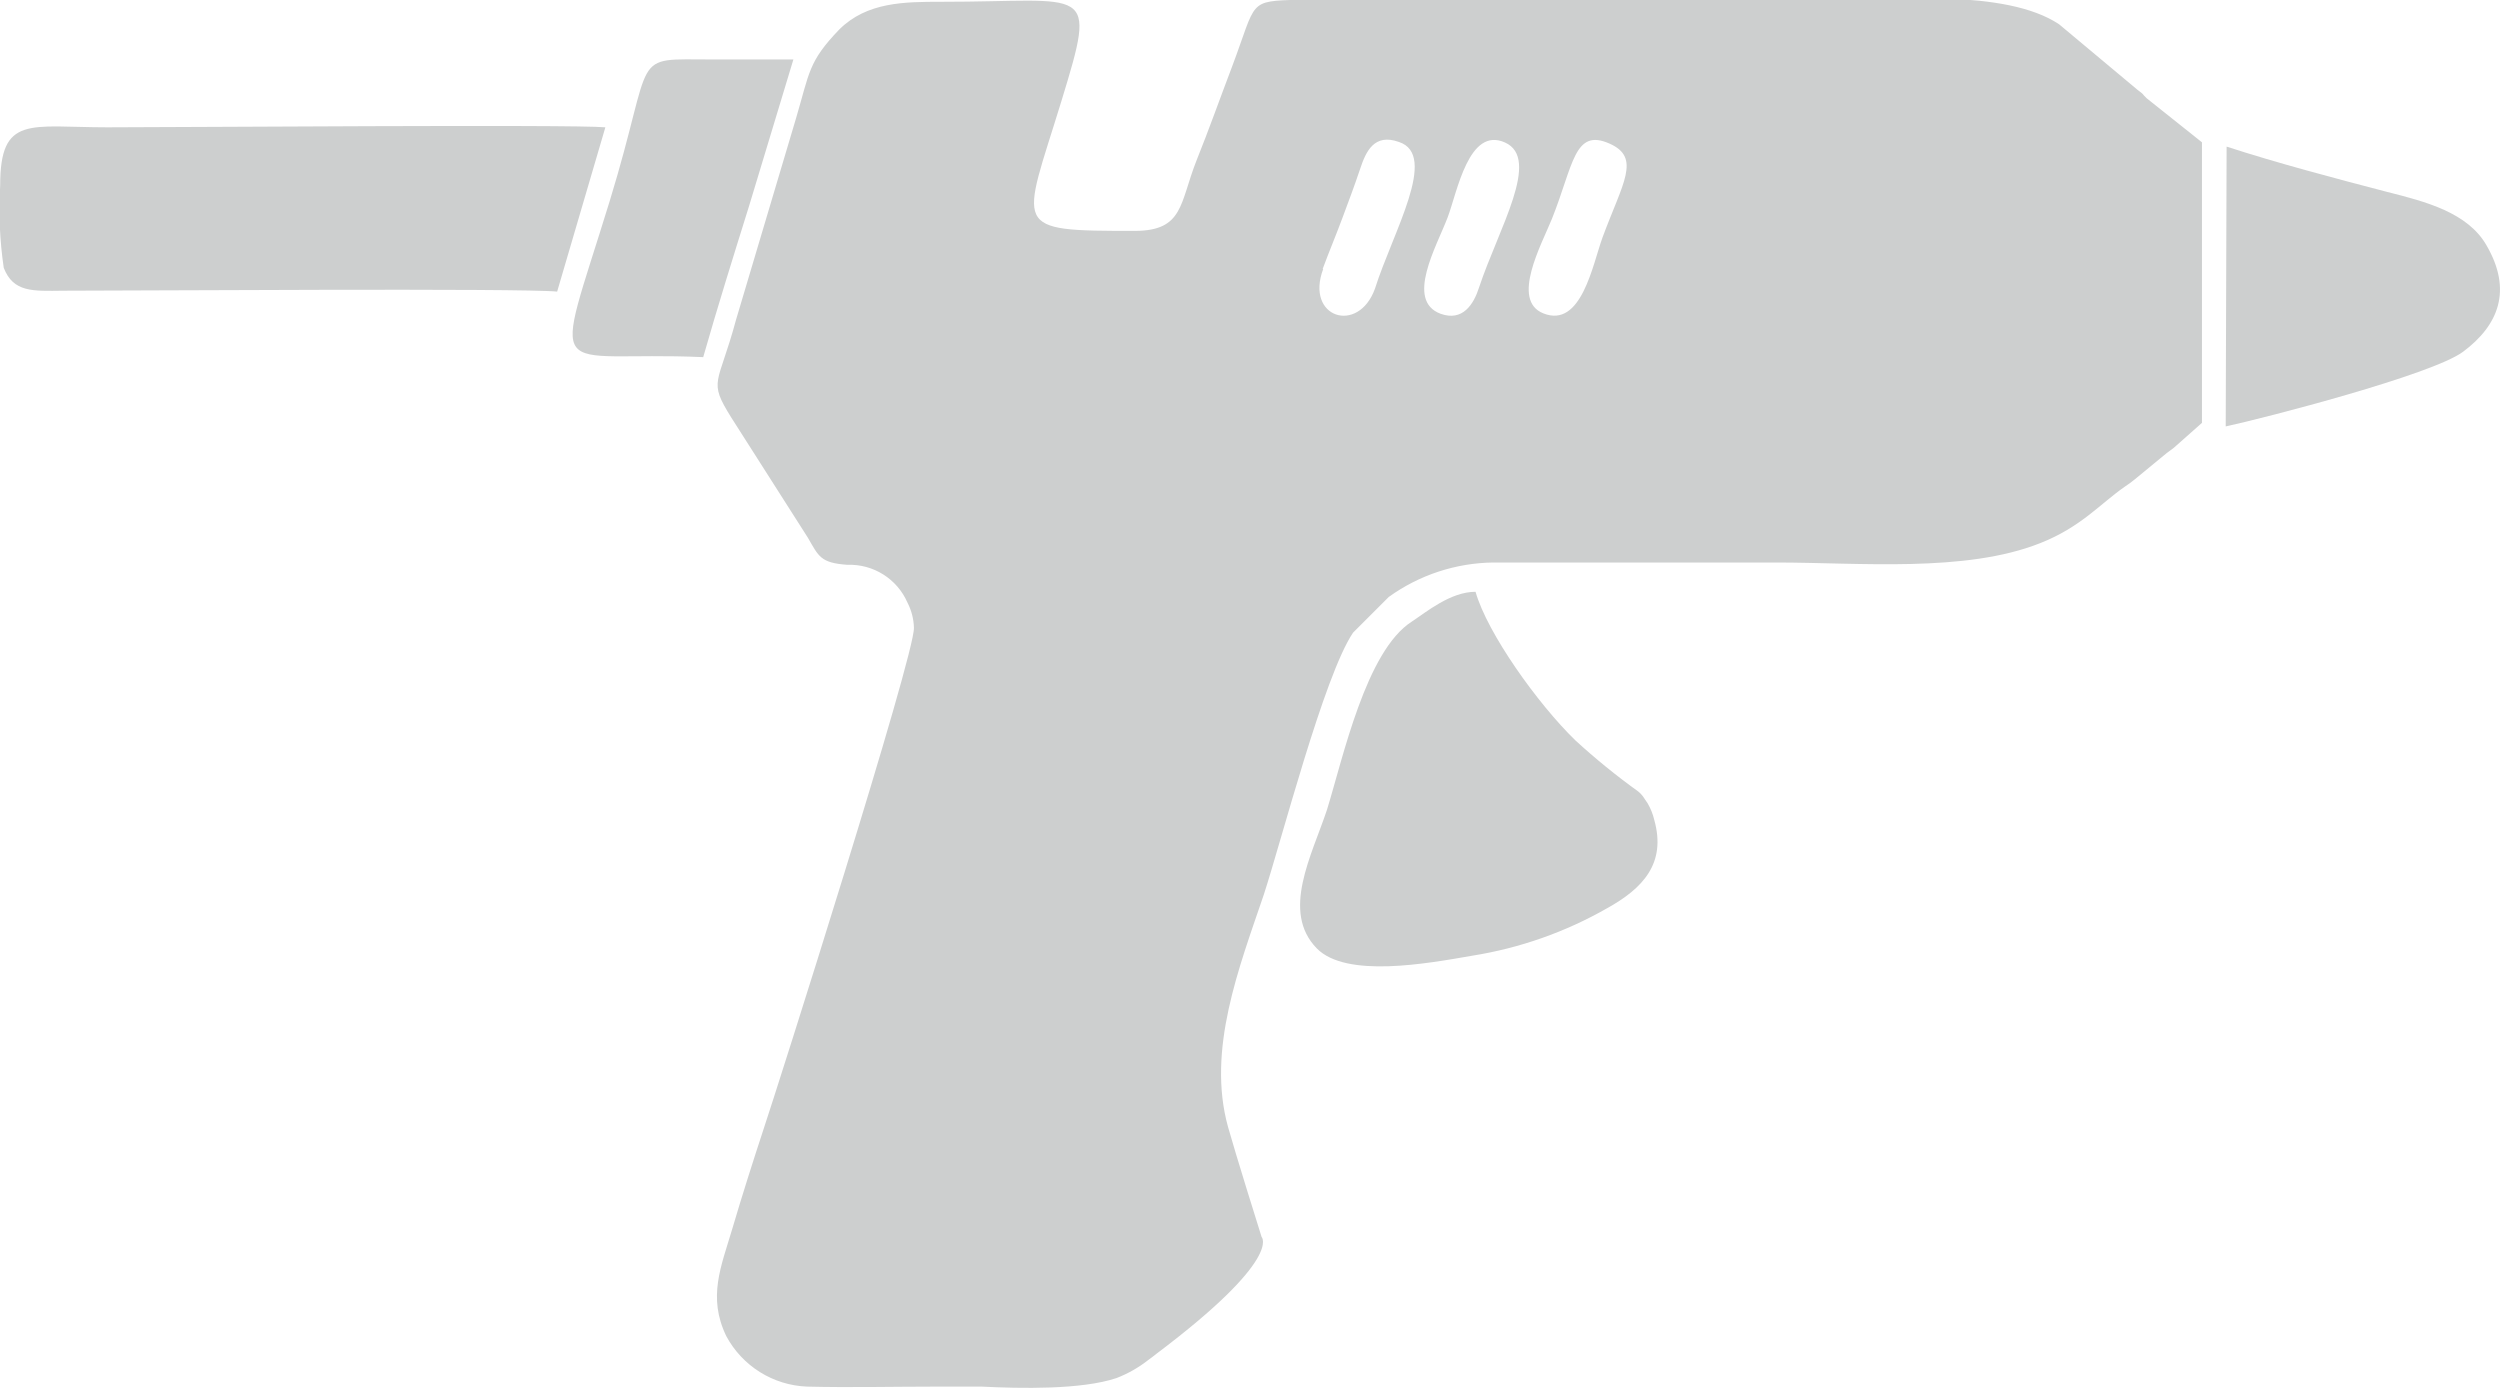
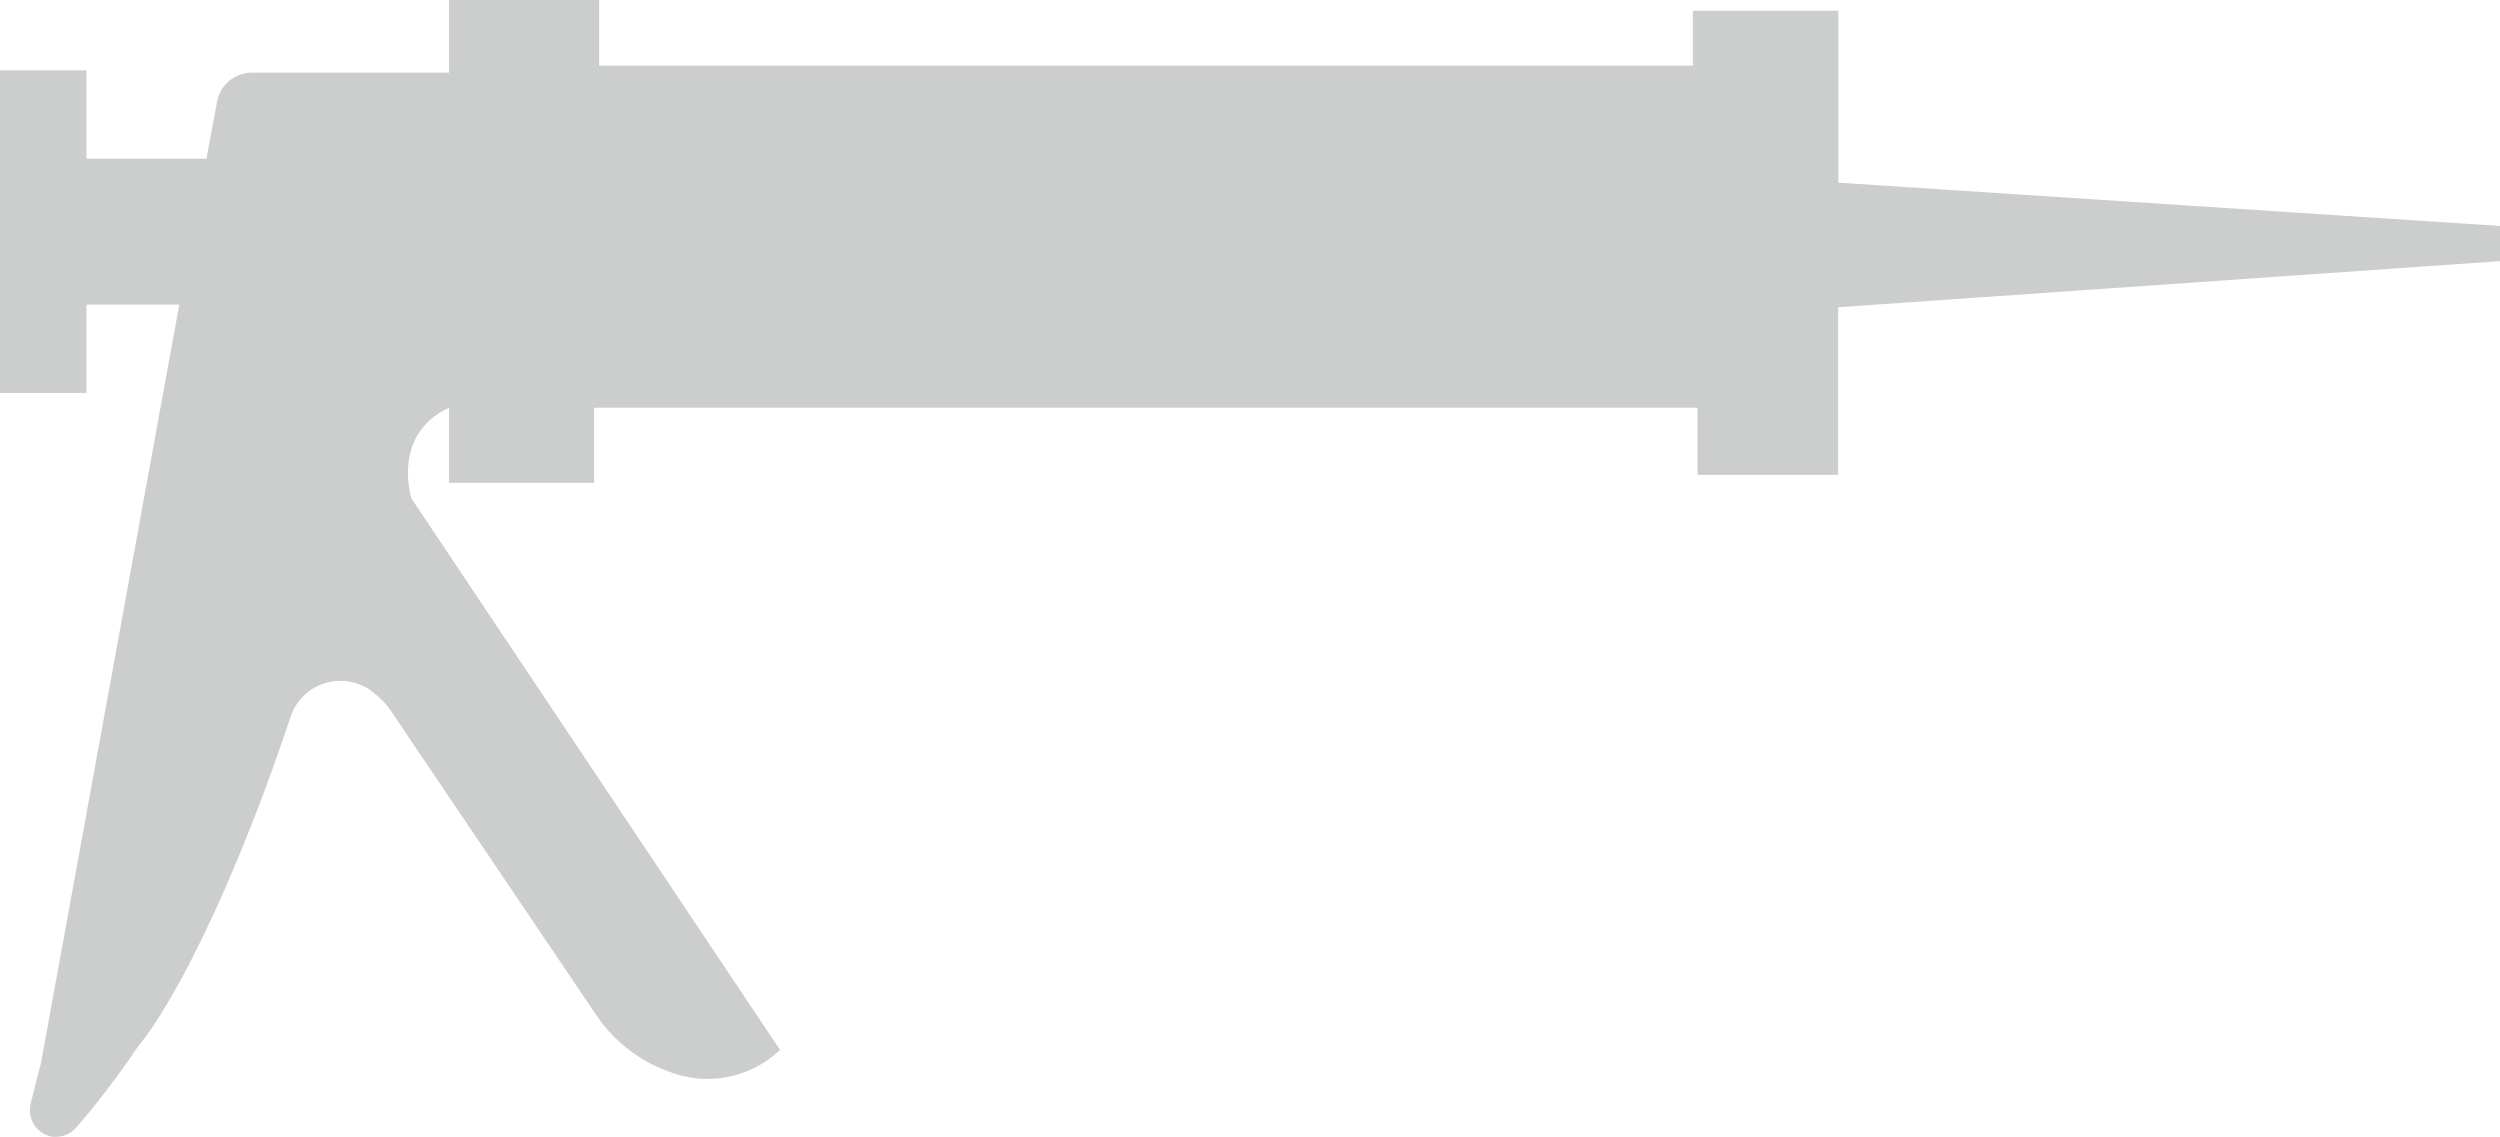
- <svg xmlns="http://www.w3.org/2000/svg" viewBox="0 0 140 77.76">
+ <svg xmlns="http://www.w3.org/2000/svg" viewBox="0 0 162.74 73.98">
  <defs>
-     <style>.cls-1{fill:#cdcfcf;fill-rule:evenodd;}</style>
+     <style>.cls-1{fill:#cccece;}</style>
  </defs>
  <g id="Layer_2" data-name="Layer 2">
    <g id="Layer_1-2" data-name="Layer 1">
-       <path class="cls-1" d="M.21,15c.54,1.38,1.62,1.3,3.33,1.28,3.83,0,25.76-.15,27.66.05l2.7-9.2c-1.76-.17-24.08,0-27.89,0-4.34,0-6-.71-6,3.25A22.55,22.55,0,0,0,.21,15ZM73.74,53.11c1.65,1.68,6.17.85,8.7.41A22.27,22.27,0,0,0,90,50.86c2-1.11,3.32-2.51,2.64-4.94a3.41,3.41,0,0,0-.37-.93s-.27-.4-.27-.4a1.52,1.52,0,0,0-.25-.26,38.13,38.13,0,0,1-3.53-2.87c-2.11-2.05-4.93-6-5.59-8.32-1.4,0-2.75,1.13-3.57,1.67-2.56,1.64-3.84,7.59-4.75,10.54C73.46,47.91,71.73,51.05,73.74,53.11Zm50.9-29.23c2.18-.47,11.55-2.89,13.29-4.18,2-1.49,2.77-3.45,1.32-5.95-1.05-1.85-3.42-2.46-5.56-3-2.88-.75-6.21-1.63-9-2.54ZM39.38,20c.8-2.81,1.7-5.68,2.57-8.47l2.48-8.2c-1.5,0-3,0-4.53,0-4.73,0-3.16-.54-5.76,7.94C30.9,21.81,30.64,19.61,39.38,20Z" />
-       <path class="cls-1" d="M40.67,74.82a5.37,5.37,0,0,0,4.52,2.83c2.4.06,4.83,0,7.24,0l2.54,0c2.18.11,5.6.18,7.56-.48a6.88,6.88,0,0,0,1.76-1c.16-.11.32-.24.46-.35,7.11-5.35,5.9-6.55,5.9-6.55-.12-.37-1.49-4.76-1.88-6.16-1.2-4.32.62-8.93,2-13,1-3.06,3.37-12.26,5-14.68l2-2a10.22,10.22,0,0,1,5.87-1.93c5.28,0,10.52,0,15.81,0,4.68,0,10.6.58,14.79-1.08,2.29-.9,3.36-2.2,4.74-3.16a6.64,6.64,0,0,0,.56-.41l1.64-1.35c.26-.22.31-.23.55-.42l1.58-1.4,0-15.71-3.1-2.47c-.32-.31-.07-.14-.51-.47l-4.39-3.67c-3-2-9.23-1.38-13.27-1.38-9.75,0-19.51,0-29.27,0C69.85.08,70.4,0,69,3.72,68.33,5.48,67.7,7.26,67,9c-.94,2.39-.72,3.91-3.42,3.93-7.07,0-6.35-.05-4.15-7.24C61.48-1,61,.11,52.72.1,50.65.1,48.55.11,47,1.65c-1.74,1.81-1.66,2.4-2.43,5L41.22,17.9c-1,3.72-1.59,3.36-.27,5.48l4.29,6.73c.61,1.05.7,1.41,2.21,1.52a3.53,3.53,0,0,1,3.37,2.12,3.26,3.26,0,0,1,.36,1.4c.07,1.49-7.64,25.75-8.41,28.05-.61,1.86-1.21,3.74-1.77,5.64C40.38,70.93,39.62,72.64,40.67,74.82ZM86.91,12.25c1.2-3,1.24-5.09,3.22-4.21,1.79.79.74,2.2-.39,5.26-.55,1.51-1.18,5.1-3.31,4.25C84.59,16.82,86.33,13.69,86.91,12.25Zm-5.84-.08c.54-1.43,1.18-5.1,3.21-4.19s-.36,4.83-1.45,8.11c-.3.95-.92,1.93-2.16,1.48C78.69,16.83,80.45,13.8,81.07,12.17Zm-7,2.89c.37-1,.74-1.87,1.1-2.84s.68-1.81,1-2.77.78-2,2.17-1.5C80.57,8.68,78,13,77,16.16,76.07,18.75,73.07,17.8,74.1,15.06Z" />
+       <path class="cls-1" d="M162.74,14.71V17l-43.08,3V30.91H110.5V26.54H38.67v4.89H29.23V26.54c-3.77,1.74-2.45,5.9-2.45,5.9l24,35.91a6.88,6.88,0,0,1-7.34,1.37A9.62,9.62,0,0,1,38.76,66L25.36,46.15a3.9,3.9,0,0,0-.6-.68l-.33-.29a3.42,3.42,0,0,0-5.53,1.53c-.84,2.55-4.48,13.19-8.75,19.81A18,18,0,0,1,9,68.1c-1.29,1.94-3,4.12-4,5.25A1.73,1.73,0,0,1,3.73,74a1.72,1.72,0,0,1-.32,0A1.76,1.76,0,0,1,2,71.82l.67-2.64,9-49.35H5.63v5.75H0v-21H5.63v5.75h7.81l.69-3.72a2.3,2.3,0,0,1,2.25-1.88H29.23V0H39V4.27h71.2V.7h9.47V11.89Z" />
    </g>
  </g>
</svg>
